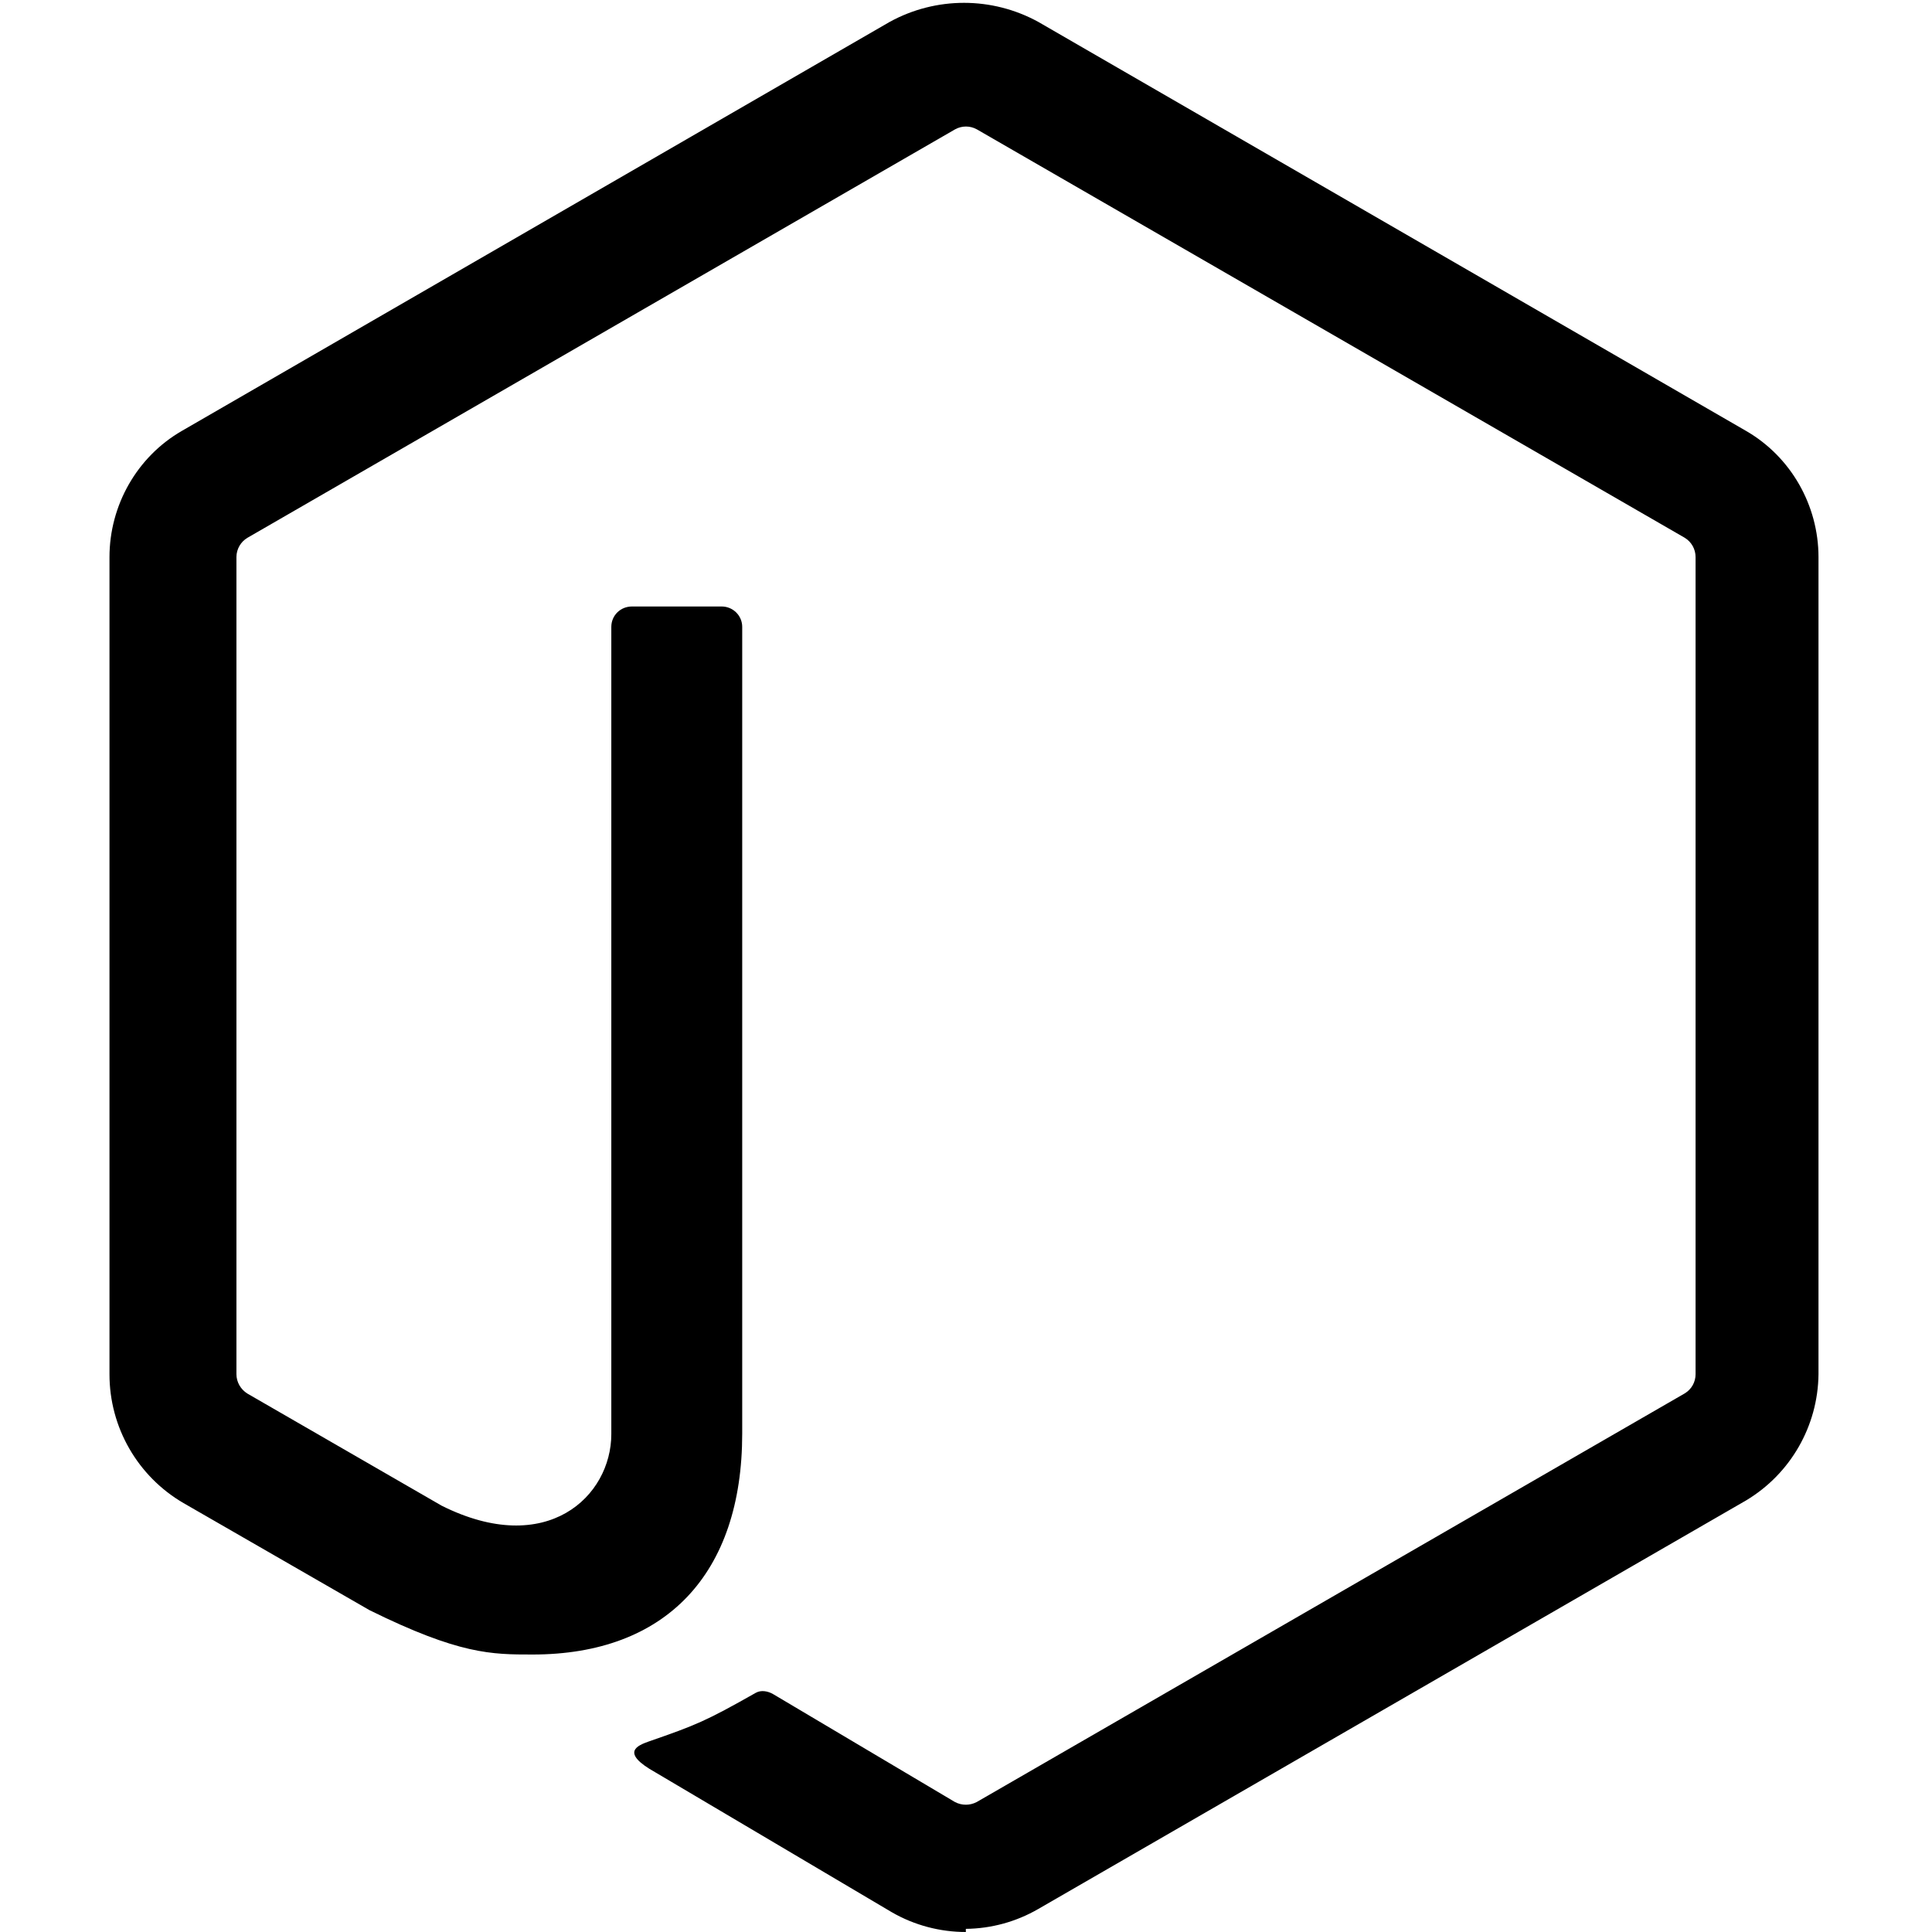
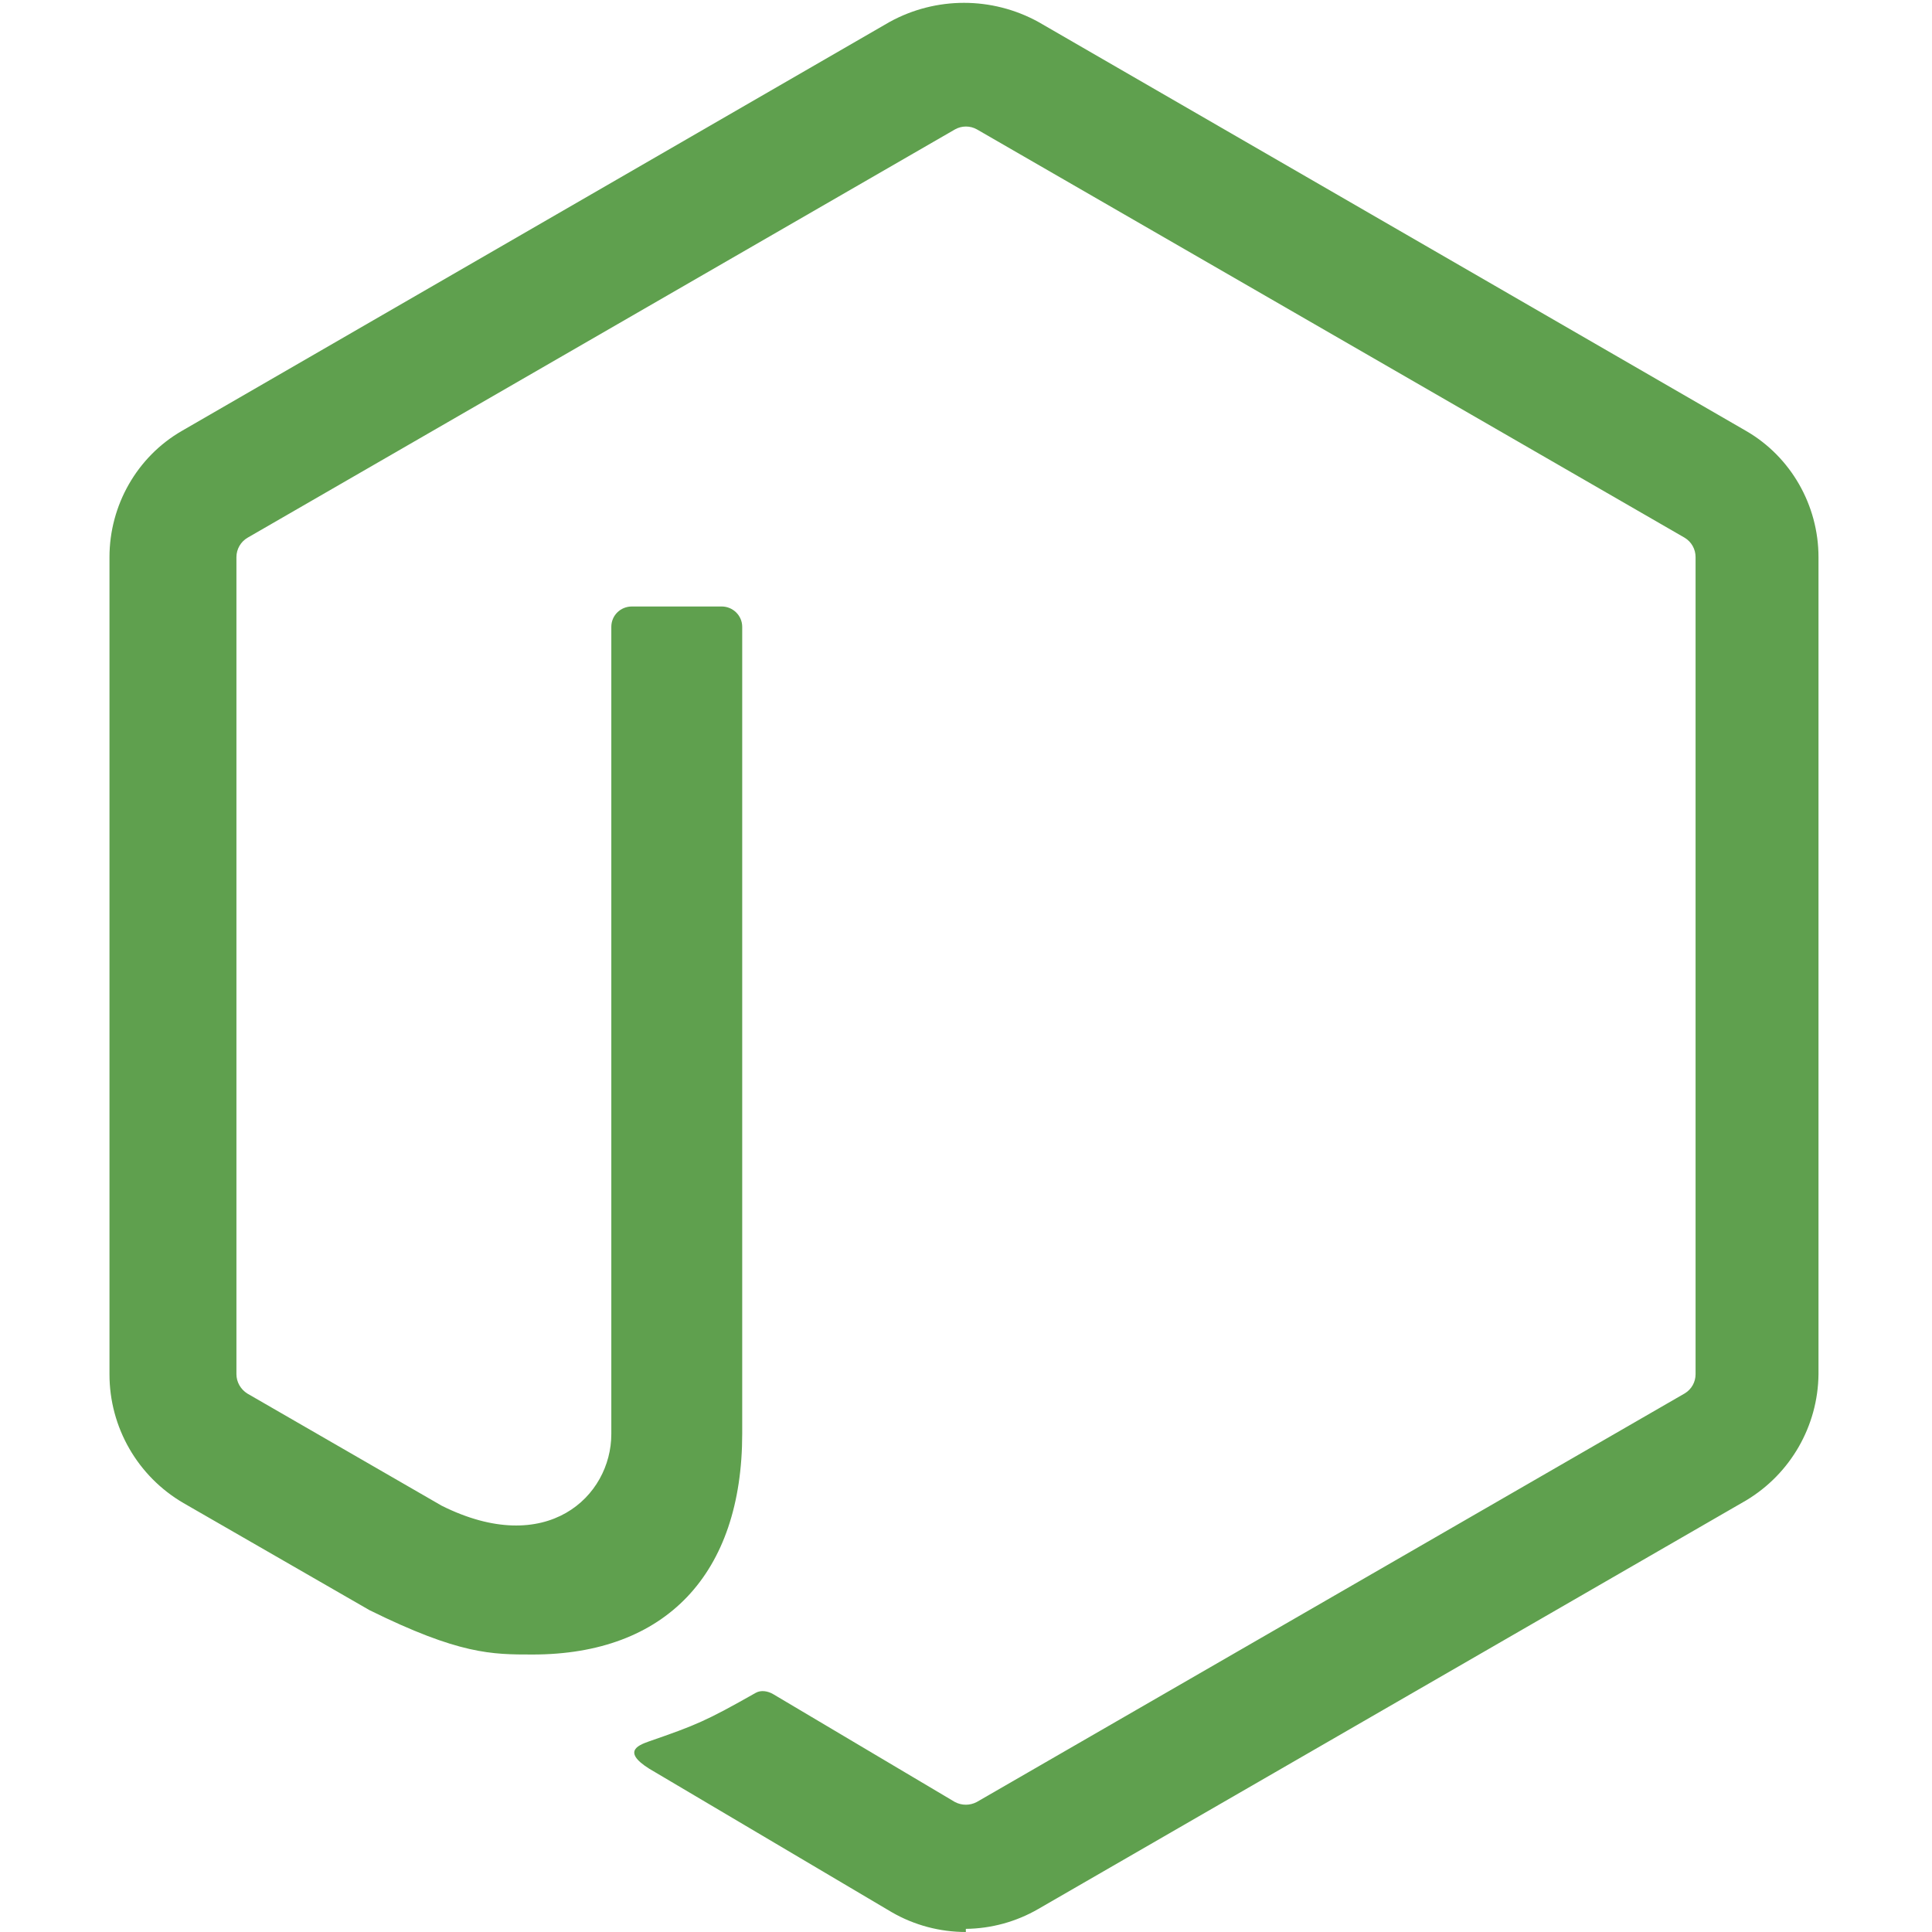
<svg xmlns="http://www.w3.org/2000/svg" role="img" viewBox="0 0 24 24">
-   <path d="M11.998 24c-.321 0-.641-.084-.922-.247l-2.936-1.737c-.438-.245-.224-.332-.08-.383.585-.203.703-.25 1.328-.604.065-.037.15-.023.218.017l2.256 1.339a.29.29 0 0 0 .272 0l8.795-5.076a.277.277 0 0 0 .134-.238V6.921a.28.28 0 0 0-.137-.242l-8.791-5.072a.278.278 0 0 0-.271 0L3.075 6.68a.28.28 0 0 0-.138.24v10.15c0 .099.053.19.137.242l2.412 1.392c1.307.654 2.108-.116 2.108-.89V7.787c0-.142.114-.253.256-.253h1.115c.139 0 .255.112.255.253v10.021c0 1.745-.95 2.745-2.604 2.745-.508 0-.909 0-2.026-.551l-2.31-1.33A1.85 1.85 0 0 1 1.36 17.07V6.921c0-.644.342-1.246.897-1.567l8.795-5.082a1.918 1.918 0 0 1 1.846 0l8.794 5.082c.555.321.898.923.898 1.567v10.15a1.85 1.85 0 0 1-.898 1.567l-8.794 5.076a1.834 1.834 0 0 1-.9.247z" fill="currentColor" />
+   <path d="M11.998 24c-.321 0-.641-.084-.922-.247l-2.936-1.737c-.438-.245-.224-.332-.08-.383.585-.203.703-.25 1.328-.604.065-.037.15-.023.218.017l2.256 1.339a.29.29 0 0 0 .272 0l8.795-5.076a.277.277 0 0 0 .134-.238V6.921a.28.28 0 0 0-.137-.242l-8.791-5.072a.278.278 0 0 0-.271 0L3.075 6.68a.28.28 0 0 0-.138.24v10.15c0 .099.053.19.137.242l2.412 1.392c1.307.654 2.108-.116 2.108-.89V7.787c0-.142.114-.253.256-.253h1.115c.139 0 .255.112.255.253v10.021c0 1.745-.95 2.745-2.604 2.745-.508 0-.909 0-2.026-.551l-2.31-1.33A1.85 1.85 0 0 1 1.36 17.07V6.921c0-.644.342-1.246.897-1.567l8.795-5.082a1.918 1.918 0 0 1 1.846 0l8.794 5.082c.555.321.898.923.898 1.567v10.15a1.85 1.85 0 0 1-.898 1.567l-8.794 5.076a1.834 1.834 0 0 1-.9.247z" fill="#5FA04E" />
</svg>
